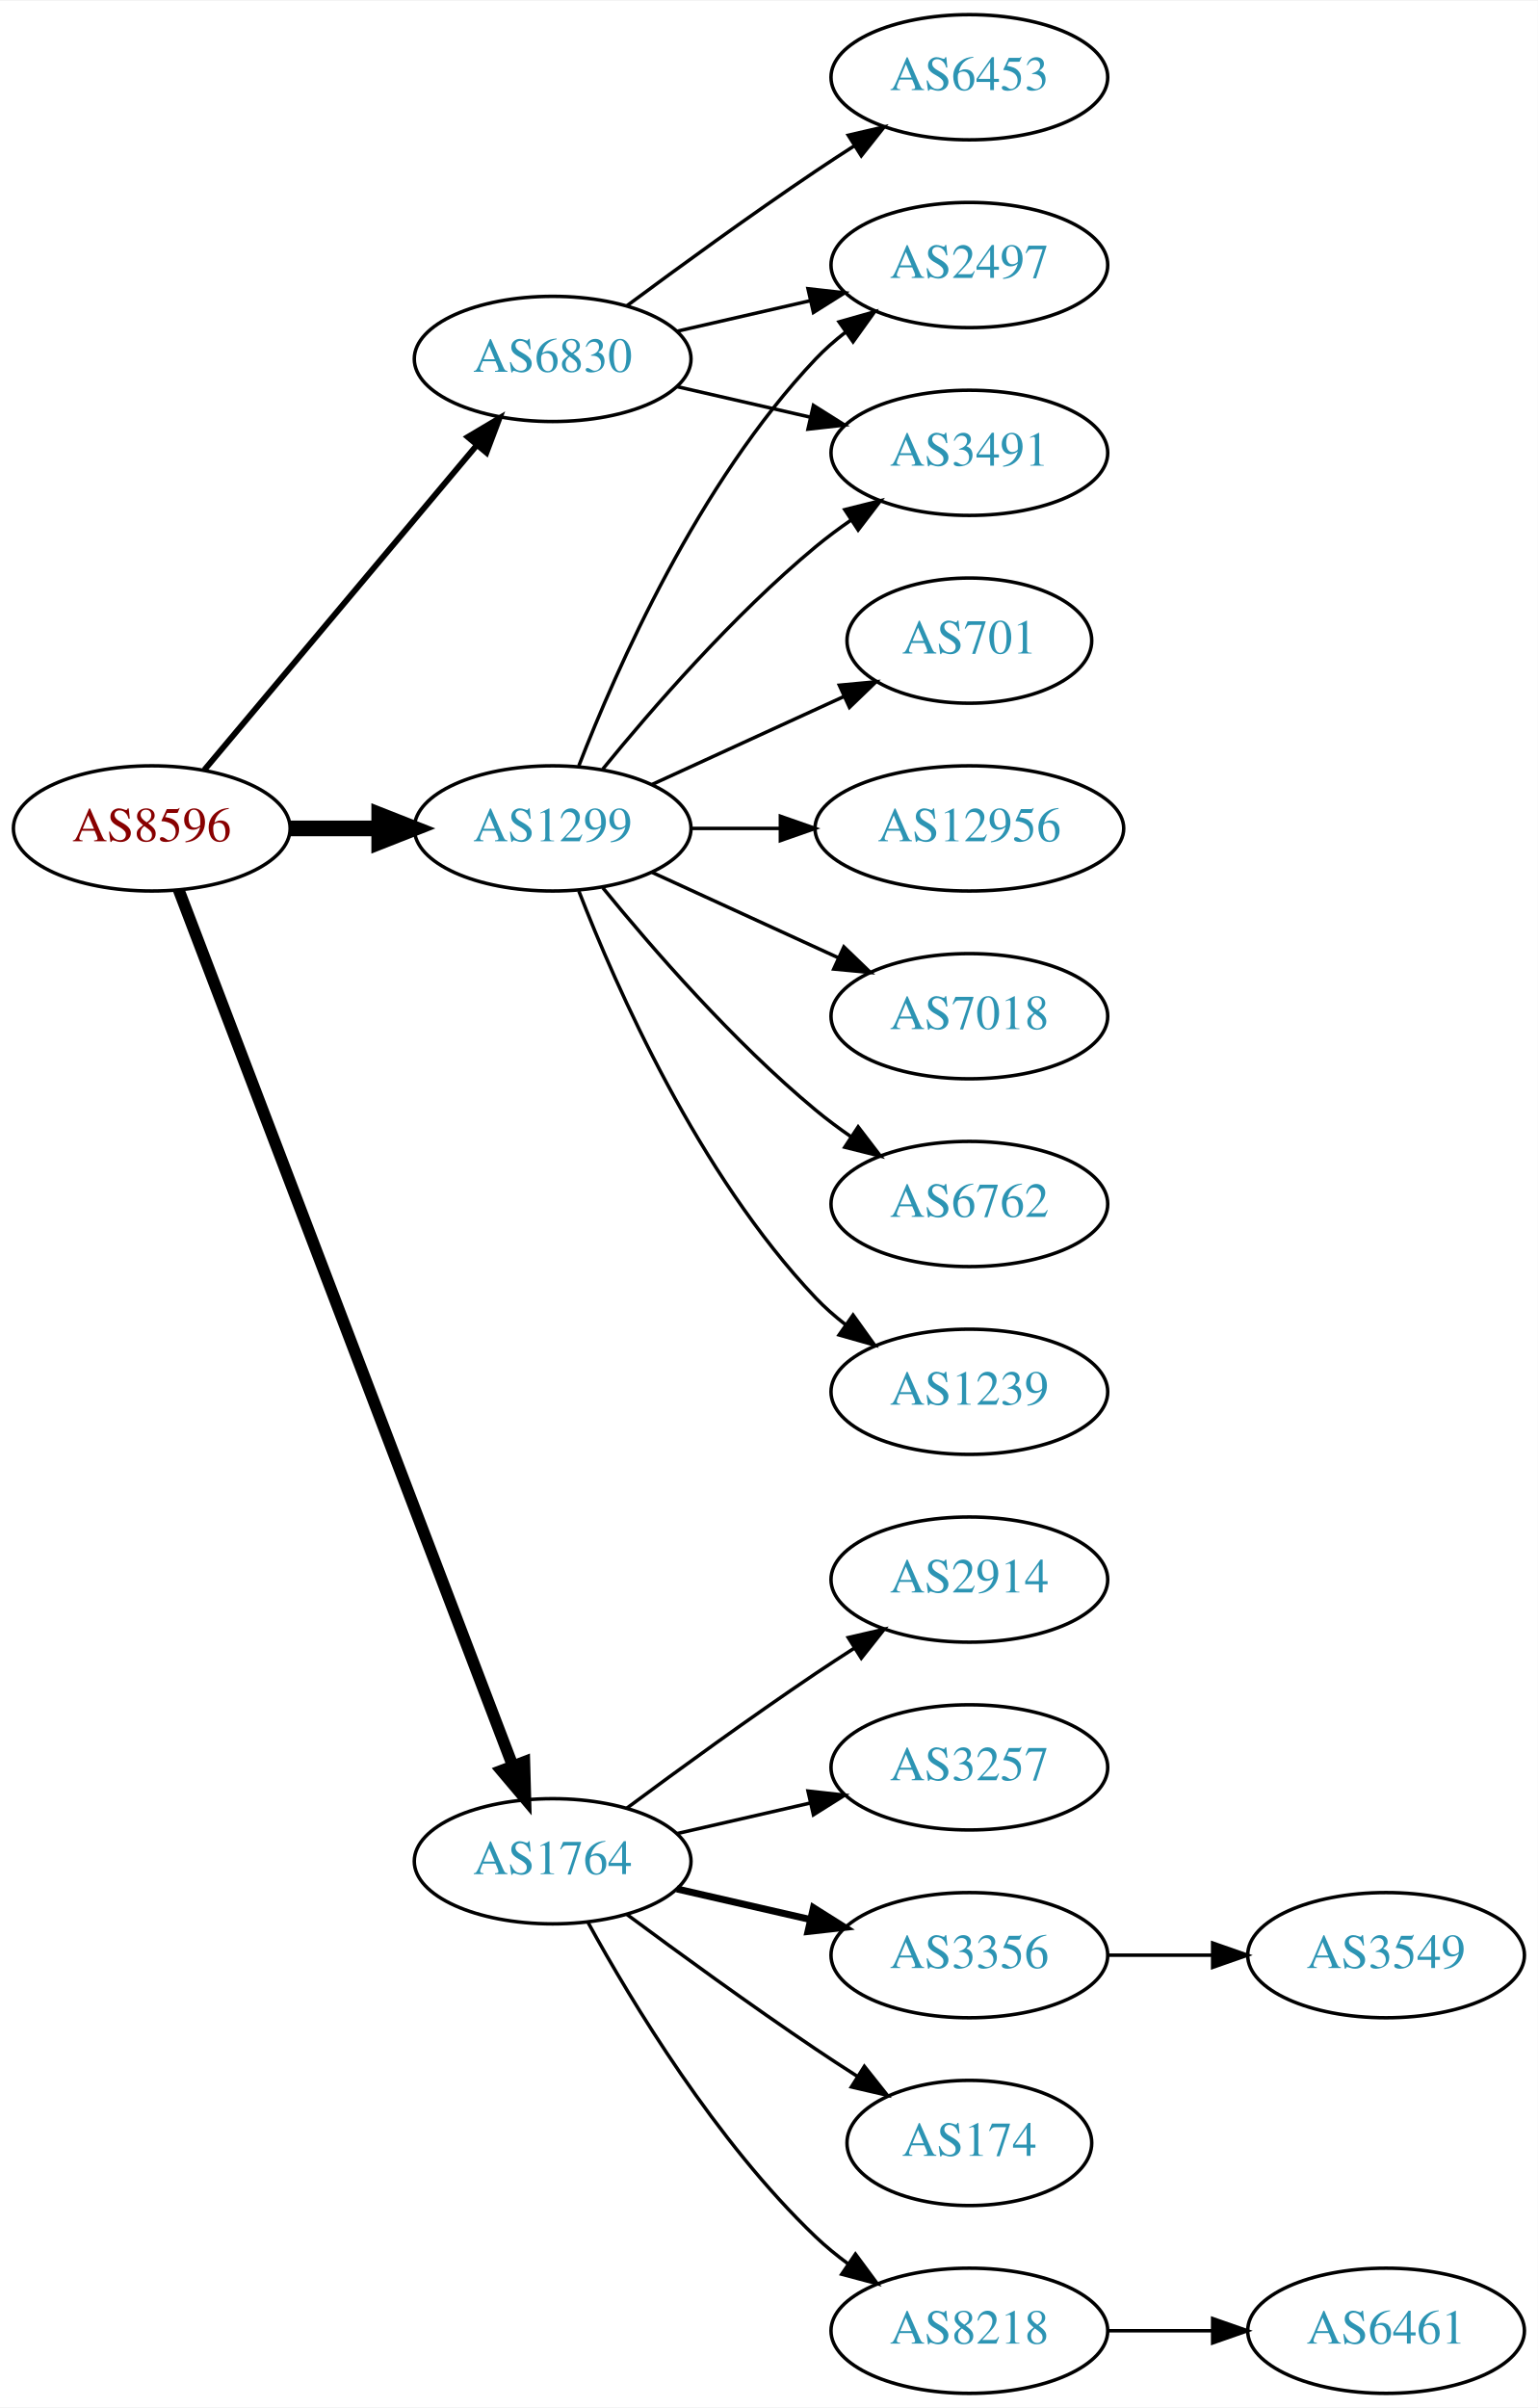
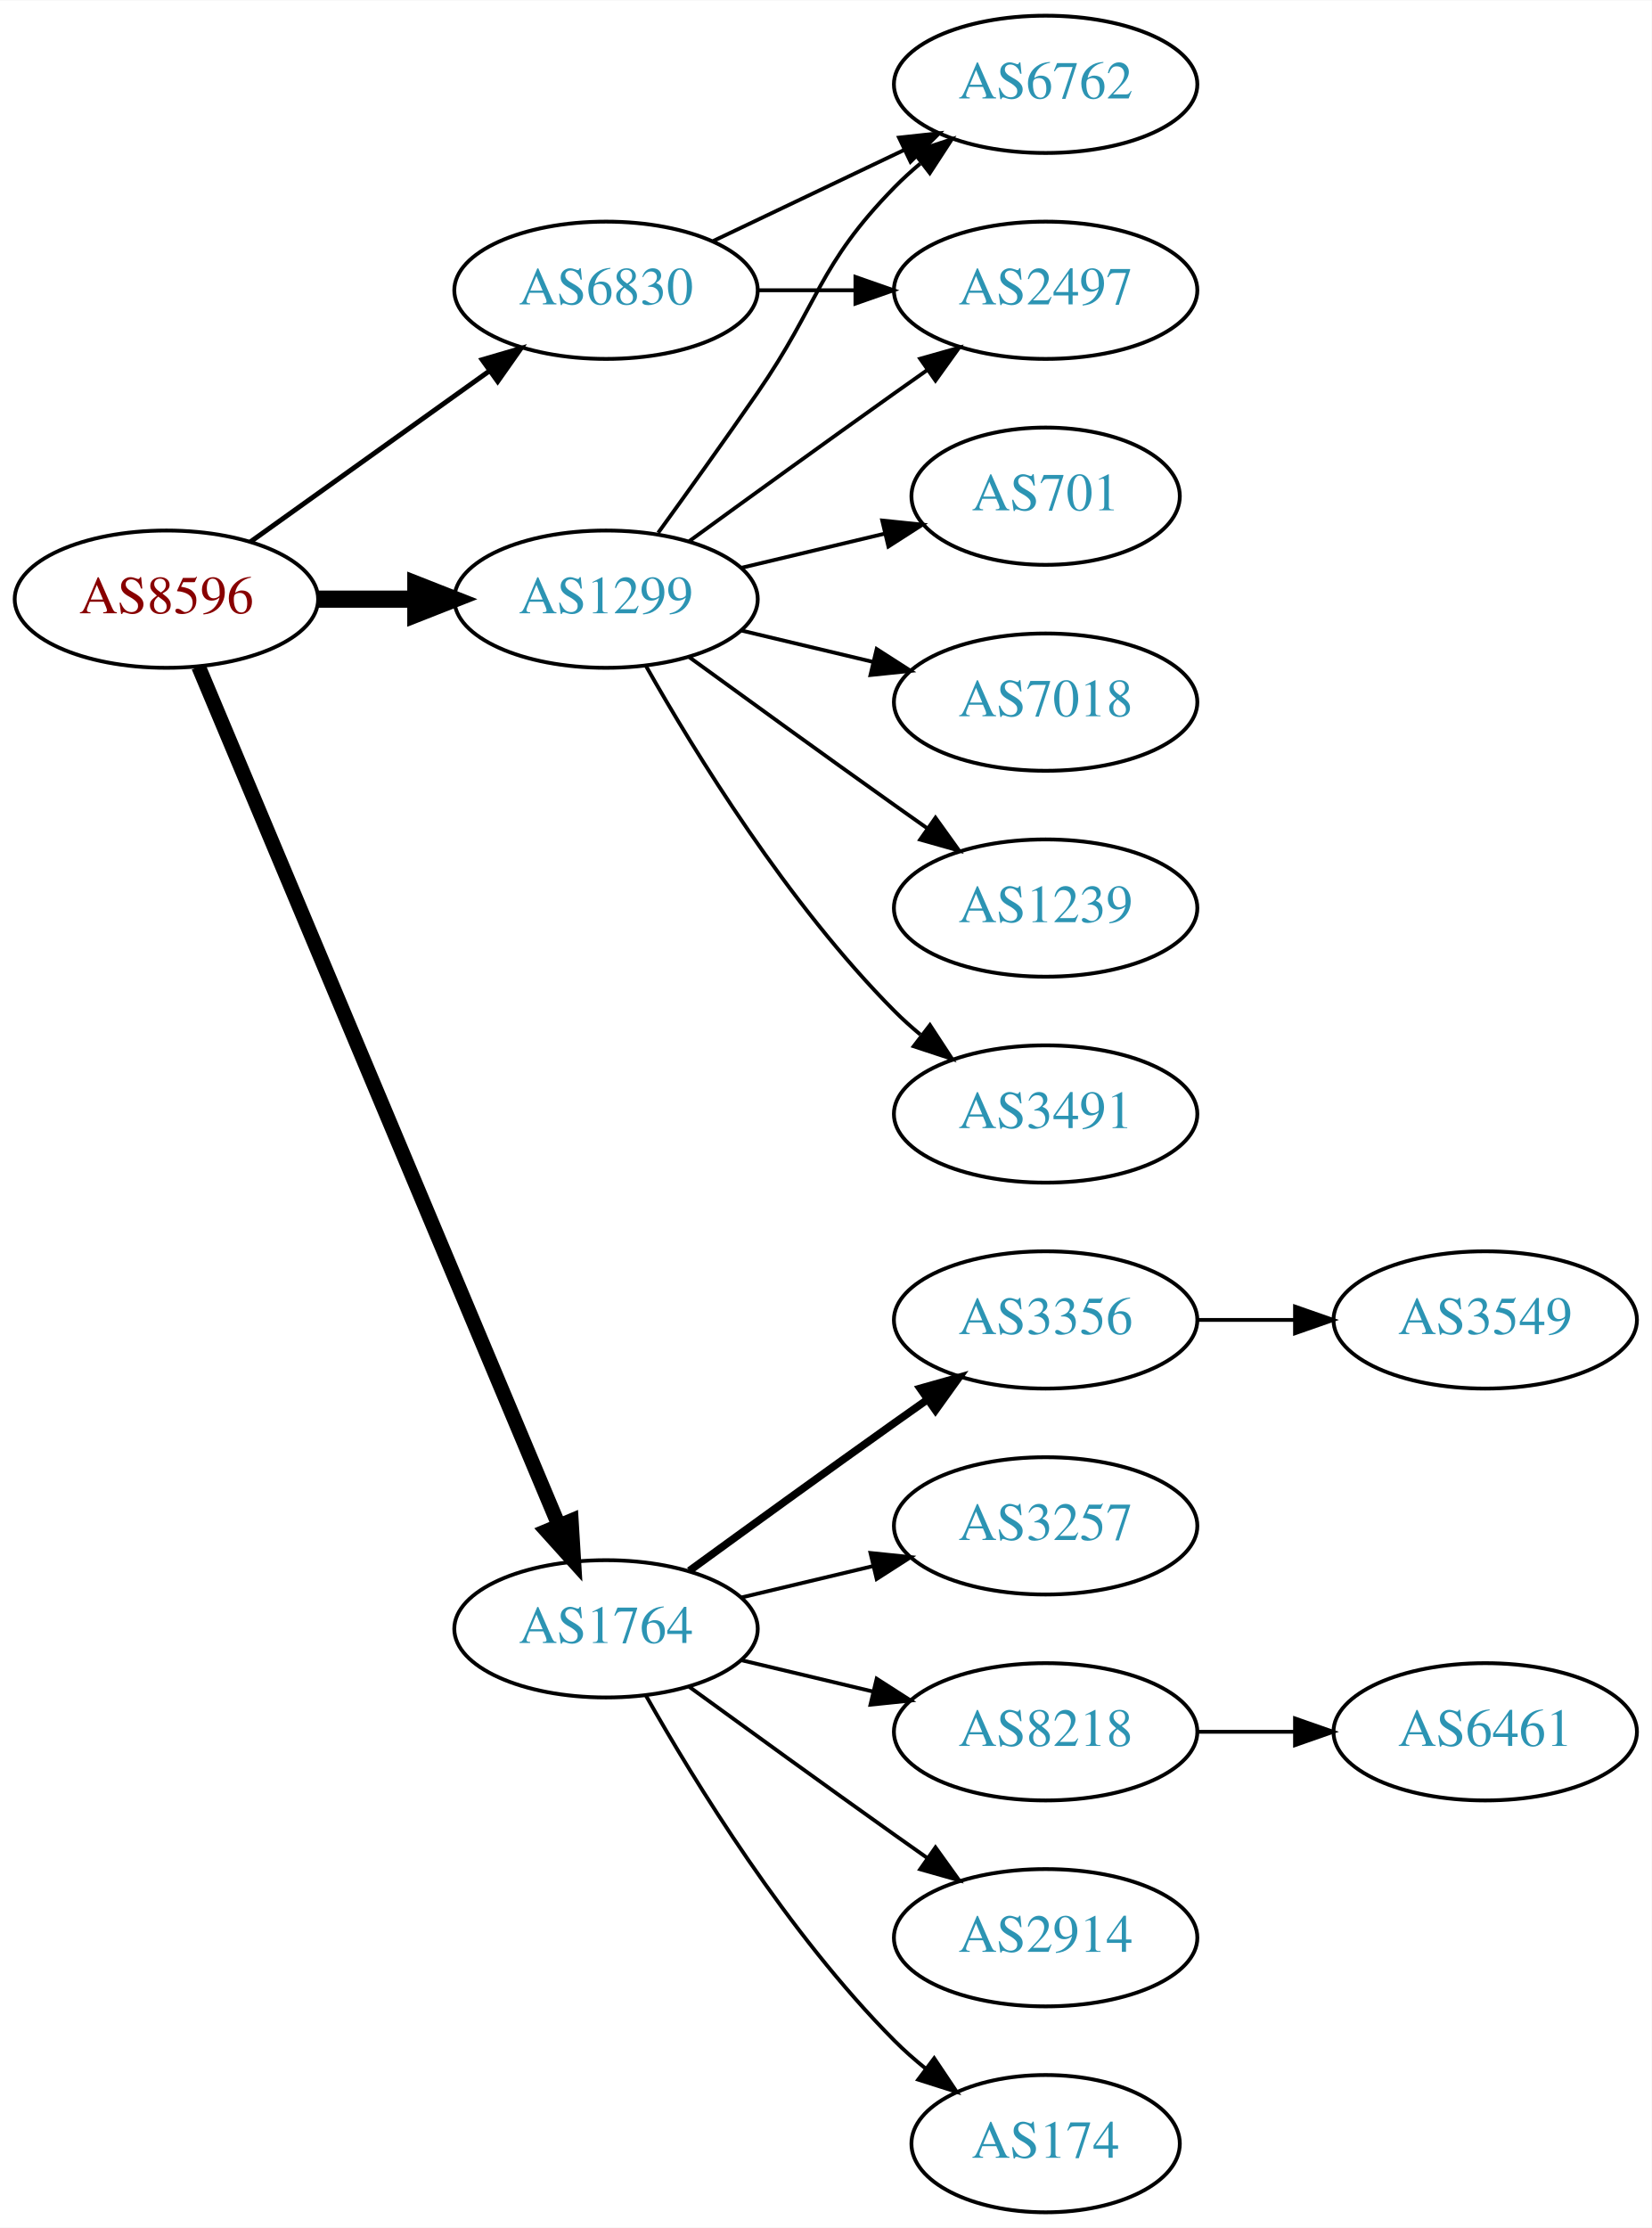
- <svg xmlns="http://www.w3.org/2000/svg" xmlns:xlink="http://www.w3.org/1999/xlink" width="442pt" height="692pt" viewBox="0.00 0.00 442.27 692.00">
-   <g id="graph0" class="graph" transform="scale(1 1) rotate(0) translate(4 688)">
-     <polygon fill="white" stroke="none" points="-4,4 -4,-688 438.271,-688 438.271,4 -4,4" />
+ <svg xmlns="http://www.w3.org/2000/svg" xmlns:xlink="http://www.w3.org/1999/xlink" width="433pt" height="584pt" viewBox="0.00 0.00 433.17 584.00">
+   <g id="graph0" class="graph" transform="scale(1 1) rotate(0) translate(4 580)">
+     <polygon fill="white" stroke="none" points="-4,4 -4,-580 429.172,-580 429.172,4 -4,4" />
    <g id="node1" class="node">
      <g id="a_node1">
        <a xlink:href="/asn/8596" xlink:title="AS8596 ~ hotze.com GmbH [AT]">
-           <ellipse fill="#ffffff" stroke="black" cx="39.647" cy="-450" rx="39.794" ry="18" />
-           <text text-anchor="middle" x="39.647" y="-446.3" font-family="Times,serif" font-size="14.00" fill="#880000">AS8596</text>
+           <ellipse fill="#ffffff" stroke="black" cx="39.647" cy="-423" rx="39.794" ry="18" />
+           <text text-anchor="middle" x="39.647" y="-419.3" font-family="Times,serif" font-size="14.00" fill="#880000">AS8596</text>
        </a>
      </g>
    </g>
    <g id="node2" class="node">
      <g id="a_node2">
        <a xlink:href="/asn/1299" xlink:title="AS1299 ~ Telia Carrier [EU]">
-           <ellipse fill="#ffffff" stroke="black" cx="154.939" cy="-450" rx="39.794" ry="18" />
-           <text text-anchor="middle" x="154.939" y="-446.3" font-family="Times,serif" font-size="14.00" fill="#2c94b3">AS1299</text>
+           <ellipse fill="#ffffff" stroke="black" cx="154.939" cy="-423" rx="39.794" ry="18" />
+           <text text-anchor="middle" x="154.939" y="-419.3" font-family="Times,serif" font-size="14.00" fill="#2c94b3">AS1299</text>
        </a>
      </g>
    </g>
    <g id="edge1" class="edge">
-       <path fill="none" stroke="black" stroke-width="4.5" d="M79.319,-450C87.522,-450 96.286,-450 104.818,-450" />
-       <polygon fill="black" stroke="black" stroke-width="4.5" points="105.057,-453.938 115.057,-450 105.057,-446.063 105.057,-453.938" />
+       <path fill="none" stroke="black" stroke-width="4.5" d="M79.319,-423C87.522,-423 96.286,-423 104.818,-423" />
+       <polygon fill="black" stroke="black" stroke-width="4.5" points="105.057,-426.938 115.057,-423 105.057,-419.063 105.057,-426.938" />
    </g>
    <g id="node3" class="node">
      <g id="a_node3">
        <a xlink:href="/asn/1764" xlink:title="AS1764 ~ NEXTLAYER-AS [AT]">
          <ellipse fill="#ffffff" stroke="black" cx="154.939" cy="-153" rx="39.794" ry="18" />
          <text text-anchor="middle" x="154.939" y="-149.3" font-family="Times,serif" font-size="14.00" fill="#2c94b3">AS1764</text>
        </a>
      </g>
    </g>
    <g id="edge2" class="edge">
-       <path fill="none" stroke="black" stroke-width="3.375" d="M47.394,-432.311C66.397,-382.493 120.468,-240.746 143.425,-180.564" />
-       <polygon fill="black" stroke="black" stroke-width="3.375" points="146.79,-181.563 147.084,-170.972 140.25,-179.068 146.79,-181.563" />
+       <path fill="none" stroke="black" stroke-width="3.857" d="M48.08,-405.285C67.405,-359.229 119.328,-235.486 142.501,-180.261" />
+       <polygon fill="black" stroke="black" stroke-width="3.857" points="145.837,-181.356 146.479,-170.781 139.382,-178.648 145.837,-181.356" />
    </g>
    <g id="node4" class="node">
      <g id="a_node4">
        <a xlink:href="/asn/6830" xlink:title="AS6830 ~ LGI-UPC [AT]">
-           <ellipse fill="#ffffff" stroke="black" cx="154.939" cy="-585" rx="39.794" ry="18" />
-           <text text-anchor="middle" x="154.939" y="-581.3" font-family="Times,serif" font-size="14.00" fill="#2c94b3">AS6830</text>
+           <ellipse fill="#ffffff" stroke="black" cx="154.939" cy="-504" rx="39.794" ry="18" />
+           <text text-anchor="middle" x="154.939" y="-500.3" font-family="Times,serif" font-size="14.00" fill="#2c94b3">AS6830</text>
        </a>
      </g>
    </g>
    <g id="edge3" class="edge">
-       <path fill="none" stroke="black" stroke-width="1.688" d="M54.766,-466.825C74.441,-490.269 110.245,-532.934 133.023,-560.076" />
-       <polygon fill="black" stroke="black" stroke-width="1.688" points="130.533,-562.553 139.642,-567.963 135.895,-558.053 130.533,-562.553" />
+       <path fill="none" stroke="black" stroke-width="1.286" d="M61.691,-438.046C79.305,-450.639 104.643,-468.755 124.309,-482.816" />
+       <polygon fill="black" stroke="black" stroke-width="1.286" points="122.453,-485.791 132.624,-488.76 126.525,-480.097 122.453,-485.791" />
    </g>
    <g id="node5" class="node">
      <g id="a_node5">
-         <a xlink:href="/asn/3491" xlink:title="AS3491 ~ PCCW Global, Inc. [US]">
-           <ellipse fill="#ffffff" stroke="black" cx="274.782" cy="-558" rx="39.794" ry="18" />
-           <text text-anchor="middle" x="274.782" y="-554.3" font-family="Times,serif" font-size="14.00" fill="#2c94b3">AS3491</text>
+         <a xlink:href="/asn/2497" xlink:title="AS2497 ~ Internet Initiative Japan Inc. [JP]">
+           <ellipse fill="#ffffff" stroke="black" cx="270.232" cy="-504" rx="39.794" ry="18" />
+           <text text-anchor="middle" x="270.232" y="-500.3" font-family="Times,serif" font-size="14.00" fill="#2c94b3">AS2497</text>
        </a>
      </g>
    </g>
    <g id="edge4" class="edge">
-       <path fill="none" stroke="black" d="M169.358,-467.065C183.473,-484.375 206.888,-511.345 230.586,-531 233.802,-533.668 237.303,-536.27 240.873,-538.741" />
-       <polygon fill="black" stroke="black" points="238.951,-541.666 249.23,-544.236 242.797,-535.817 238.951,-541.666" />
+       <path fill="none" stroke="black" d="M176.788,-438.222C191.722,-449.091 212.335,-464.025 230.586,-477 233.406,-479.005 236.349,-481.085 239.297,-483.159" />
+       <polygon fill="black" stroke="black" points="237.325,-486.05 247.522,-488.926 241.344,-480.319 237.325,-486.05" />
    </g>
    <g id="node6" class="node">
      <g id="a_node6">
-         <a xlink:href="/asn/1239" xlink:title="AS1239 ~ Sprint [US]">
-           <ellipse fill="#ffffff" stroke="black" cx="274.782" cy="-288" rx="39.794" ry="18" />
-           <text text-anchor="middle" x="274.782" y="-284.3" font-family="Times,serif" font-size="14.00" fill="#2c94b3">AS1239</text>
+         <a xlink:href="/asn/7018" xlink:title="AS7018 ~ AT&amp;T Services, Inc. [US]">
+           <ellipse fill="#ffffff" stroke="black" cx="270.232" cy="-396" rx="39.794" ry="18" />
+           <text text-anchor="middle" x="270.232" y="-392.3" font-family="Times,serif" font-size="14.00" fill="#2c94b3">AS7018</text>
        </a>
      </g>
    </g>
    <g id="edge5" class="edge">
-       <path fill="none" stroke="black" d="M162.463,-432.006C173.213,-404.272 196.87,-350.571 230.586,-315 233.172,-312.272 236.089,-309.706 239.157,-307.323" />
-       <polygon fill="black" stroke="black" points="241.336,-310.07 247.506,-301.457 237.312,-304.342 241.336,-310.07" />
+       <path fill="none" stroke="black" d="M190.547,-414.752C201.418,-412.162 213.572,-409.265 225.015,-406.538" />
+       <polygon fill="black" stroke="black" points="225.921,-409.92 234.837,-404.197 224.298,-403.111 225.921,-409.92" />
    </g>
    <g id="node7" class="node">
      <g id="a_node7">
-         <a xlink:href="/asn/701" xlink:title="AS701 ~ UUNET [US]">
-           <ellipse fill="#ffffff" stroke="black" cx="274.782" cy="-504" rx="35.194" ry="18" />
-           <text text-anchor="middle" x="274.782" y="-500.3" font-family="Times,serif" font-size="14.00" fill="#2c94b3">AS701</text>
+         <a xlink:href="/asn/1239" xlink:title="AS1239 ~ Sprint [US]">
+           <ellipse fill="#ffffff" stroke="black" cx="270.232" cy="-342" rx="39.794" ry="18" />
+           <text text-anchor="middle" x="270.232" y="-338.3" font-family="Times,serif" font-size="14.00" fill="#2c94b3">AS1239</text>
        </a>
      </g>
    </g>
    <g id="edge6" class="edge">
-       <path fill="none" stroke="black" d="M183.568,-462.661C199.984,-470.183 220.966,-479.798 238.563,-487.861" />
-       <polygon fill="black" stroke="black" points="237.391,-491.174 247.94,-492.158 240.307,-484.811 237.391,-491.174" />
+       <path fill="none" stroke="black" d="M176.788,-407.778C191.722,-396.909 212.335,-381.975 230.586,-369 233.406,-366.995 236.349,-364.915 239.297,-362.841" />
+       <polygon fill="black" stroke="black" points="241.344,-365.681 247.522,-357.074 237.325,-359.95 241.344,-365.681" />
    </g>
    <g id="node8" class="node">
      <g id="a_node8">
-         <a xlink:href="/asn/12956" xlink:title="AS12956 ~ TELXIUS [ES]">
-           <ellipse fill="#ffffff" stroke="black" cx="274.782" cy="-450" rx="44.393" ry="18" />
-           <text text-anchor="middle" x="274.782" y="-446.3" font-family="Times,serif" font-size="14.00" fill="#2c94b3">AS12956</text>
+         <a xlink:href="/asn/3491" xlink:title="AS3491 ~ PCCW Global, Inc. [US]">
+           <ellipse fill="#ffffff" stroke="black" cx="270.232" cy="-288" rx="39.794" ry="18" />
+           <text text-anchor="middle" x="270.232" y="-284.3" font-family="Times,serif" font-size="14.00" fill="#2c94b3">AS3491</text>
        </a>
      </g>
    </g>
    <g id="edge7" class="edge">
-       <path fill="none" stroke="black" d="M194.852,-450C202.955,-450 211.63,-450 220.156,-450" />
-       <polygon fill="black" stroke="black" points="220.434,-453.5 230.434,-450 220.434,-446.5 220.434,-453.5" />
+       <path fill="none" stroke="black" d="M165.399,-405.51C178.181,-382.904 202.613,-343.114 230.586,-315 232.697,-312.879 234.993,-310.812 237.378,-308.829" />
+       <polygon fill="black" stroke="black" points="239.894,-311.31 245.694,-302.444 235.631,-305.758 239.894,-311.31" />
    </g>
    <g id="node9" class="node">
      <g id="a_node9">
-         <a xlink:href="/asn/7018" xlink:title="AS7018 ~ AT&amp;T Services, Inc. [US]">
-           <ellipse fill="#ffffff" stroke="black" cx="274.782" cy="-396" rx="39.794" ry="18" />
-           <text text-anchor="middle" x="274.782" y="-392.3" font-family="Times,serif" font-size="14.00" fill="#2c94b3">AS7018</text>
+         <a xlink:href="/asn/6762" xlink:title="AS6762 ~ TELECOM ITALIA SPARKLE S.p.A. [IT]">
+           <ellipse fill="#ffffff" stroke="black" cx="270.232" cy="-558" rx="39.794" ry="18" />
+           <text text-anchor="middle" x="270.232" y="-554.3" font-family="Times,serif" font-size="14.00" fill="#2c94b3">AS6762</text>
        </a>
      </g>
    </g>
    <g id="edge8" class="edge">
-       <path fill="none" stroke="black" d="M183.568,-437.339C199.525,-430.027 219.796,-420.739 237.079,-412.819" />
-       <polygon fill="black" stroke="black" points="238.693,-415.929 246.326,-408.581 235.777,-409.565 238.693,-415.929" />
+       <path fill="none" stroke="black" d="M168.619,-440.406C176.234,-450.937 186.067,-464.67 194.586,-477 210.982,-500.731 210.413,-510.383 230.586,-531 232.679,-533.139 234.962,-535.218 237.339,-537.21" />
+       <polygon fill="black" stroke="black" points="235.582,-540.275 245.638,-543.611 239.857,-534.732 235.582,-540.275" />
    </g>
    <g id="node10" class="node">
      <g id="a_node10">
-         <a xlink:href="/asn/6762" xlink:title="AS6762 ~ TELECOM ITALIA SPARKLE S.p.A. [IT]">
-           <ellipse fill="#ffffff" stroke="black" cx="274.782" cy="-342" rx="39.794" ry="18" />
-           <text text-anchor="middle" x="274.782" y="-338.3" font-family="Times,serif" font-size="14.00" fill="#2c94b3">AS6762</text>
+         <a xlink:href="/asn/701" xlink:title="AS701 ~ UUNET [US]">
+           <ellipse fill="#ffffff" stroke="black" cx="270.232" cy="-450" rx="35.194" ry="18" />
+           <text text-anchor="middle" x="270.232" y="-446.3" font-family="Times,serif" font-size="14.00" fill="#2c94b3">AS701</text>
        </a>
      </g>
    </g>
    <g id="edge9" class="edge">
-       <path fill="none" stroke="black" d="M169.358,-432.935C183.473,-415.625 206.888,-388.655 230.586,-369 233.802,-366.332 237.303,-363.73 240.873,-361.259" />
-       <polygon fill="black" stroke="black" points="242.797,-364.183 249.23,-355.764 238.951,-358.334 242.797,-364.183" />
+       <path fill="none" stroke="black" d="M190.547,-431.248C202.341,-434.058 215.646,-437.229 227.913,-440.153" />
+       <polygon fill="black" stroke="black" points="227.379,-443.624 237.918,-442.537 229.002,-436.814 227.379,-443.624" />
    </g>
    <g id="node11" class="node">
      <g id="a_node11">
-         <a xlink:href="/asn/2497" xlink:title="AS2497 ~ Internet Initiative Japan Inc. [JP]">
-           <ellipse fill="#ffffff" stroke="black" cx="274.782" cy="-612" rx="39.794" ry="18" />
-           <text text-anchor="middle" x="274.782" y="-608.3" font-family="Times,serif" font-size="14.00" fill="#2c94b3">AS2497</text>
+         <a xlink:href="/asn/2914" xlink:title="AS2914 ~ NTT America, Inc. [US]">
+           <ellipse fill="#ffffff" stroke="black" cx="270.232" cy="-72" rx="39.794" ry="18" />
+           <text text-anchor="middle" x="270.232" y="-68.3" font-family="Times,serif" font-size="14.00" fill="#2c94b3">AS2914</text>
        </a>
      </g>
    </g>
    <g id="edge10" class="edge">
-       <path fill="none" stroke="black" d="M162.463,-467.994C173.213,-495.728 196.87,-549.429 230.586,-585 233.172,-587.728 236.089,-590.294 239.157,-592.677" />
-       <polygon fill="black" stroke="black" points="237.312,-595.658 247.506,-598.543 241.336,-589.93 237.312,-595.658" />
+       <path fill="none" stroke="black" d="M176.788,-137.778C191.722,-126.909 212.335,-111.975 230.586,-99 233.406,-96.995 236.349,-94.915 239.297,-92.841" />
+       <polygon fill="black" stroke="black" points="241.344,-95.681 247.522,-87.074 237.325,-89.95 241.344,-95.681" />
    </g>
    <g id="node12" class="node">
      <g id="a_node12">
-         <a xlink:href="/asn/8218" xlink:title="AS8218 ~ legacy Neotelecoms [FR]">
-           <ellipse fill="#ffffff" stroke="black" cx="274.782" cy="-18" rx="39.794" ry="18" />
-           <text text-anchor="middle" x="274.782" y="-14.3" font-family="Times,serif" font-size="14.00" fill="#2c94b3">AS8218</text>
+         <a xlink:href="/asn/174" xlink:title="AS174 ~ Cogent Communications [US]">
+           <ellipse fill="#ffffff" stroke="black" cx="270.232" cy="-18" rx="35.194" ry="18" />
+           <text text-anchor="middle" x="270.232" y="-14.3" font-family="Times,serif" font-size="14.00" fill="#2c94b3">AS174</text>
        </a>
      </g>
    </g>
    <g id="edge11" class="edge">
-       <path fill="none" stroke="black" d="M165.181,-135.287C177.726,-112.439 201.903,-72.389 230.586,-45 233.454,-42.261 236.643,-39.653 239.952,-37.215" />
-       <polygon fill="black" stroke="black" points="242.015,-40.044 248.311,-31.523 238.076,-34.258 242.015,-40.044" />
+       <path fill="none" stroke="black" d="M165.399,-135.51C178.181,-112.904 202.613,-73.114 230.586,-45 233.086,-42.487 235.847,-40.051 238.708,-37.739" />
+       <polygon fill="black" stroke="black" points="241.008,-40.389 246.905,-31.587 236.806,-34.79 241.008,-40.389" />
    </g>
    <g id="node13" class="node">
      <g id="a_node13">
-         <a xlink:href="/asn/2914" xlink:title="AS2914 ~ NTT America, Inc. [US]">
-           <ellipse fill="#ffffff" stroke="black" cx="274.782" cy="-234" rx="39.794" ry="18" />
-           <text text-anchor="middle" x="274.782" y="-230.3" font-family="Times,serif" font-size="14.00" fill="#2c94b3">AS2914</text>
+         <a xlink:href="/asn/3356" xlink:title="AS3356 ~ Level 3 Parent, LLC [US]">
+           <ellipse fill="#ffffff" stroke="black" cx="270.232" cy="-234" rx="39.794" ry="18" />
+           <text text-anchor="middle" x="270.232" y="-230.3" font-family="Times,serif" font-size="14.00" fill="#2c94b3">AS3356</text>
        </a>
      </g>
    </g>
    <g id="edge12" class="edge">
-       <path fill="none" stroke="black" d="M176.27,-168.277C191.132,-179.304 211.877,-194.407 230.586,-207 234.135,-209.389 237.885,-211.839 241.634,-214.242" />
-       <polygon fill="black" stroke="black" points="239.96,-217.325 250.282,-219.712 243.702,-211.409 239.96,-217.325" />
+       <path fill="none" stroke="black" stroke-width="2" d="M176.788,-168.222C191.722,-179.091 212.335,-194.025 230.586,-207 233.406,-209.005 236.349,-211.085 239.297,-213.159" />
+       <polygon fill="black" stroke="black" stroke-width="2" points="237.325,-216.05 247.522,-218.926 241.344,-210.319 237.325,-216.05" />
    </g>
    <g id="node14" class="node">
      <g id="a_node14">
        <a xlink:href="/asn/3257" xlink:title="AS3257 ~ GTT [DE]">
-           <ellipse fill="#ffffff" stroke="black" cx="274.782" cy="-180" rx="39.794" ry="18" />
-           <text text-anchor="middle" x="274.782" y="-176.3" font-family="Times,serif" font-size="14.00" fill="#2c94b3">AS3257</text>
+           <ellipse fill="#ffffff" stroke="black" cx="270.232" cy="-180" rx="39.794" ry="18" />
+           <text text-anchor="middle" x="270.232" y="-176.3" font-family="Times,serif" font-size="14.00" fill="#2c94b3">AS3257</text>
        </a>
      </g>
    </g>
    <g id="edge13" class="edge">
-       <path fill="none" stroke="black" d="M190.659,-160.955C202.659,-163.704 216.28,-166.825 228.972,-169.733" />
-       <polygon fill="black" stroke="black" points="228.375,-173.187 238.904,-172.009 229.938,-166.364 228.375,-173.187" />
+       <path fill="none" stroke="black" d="M190.547,-161.248C201.418,-163.838 213.572,-166.735 225.015,-169.462" />
+       <polygon fill="black" stroke="black" points="224.298,-172.889 234.837,-171.803 225.921,-166.08 224.298,-172.889" />
    </g>
    <g id="node15" class="node">
      <g id="a_node15">
-         <a xlink:href="/asn/3356" xlink:title="AS3356 ~ Level 3 Parent, LLC [US]">
-           <ellipse fill="#ffffff" stroke="black" cx="274.782" cy="-126" rx="39.794" ry="18" />
-           <text text-anchor="middle" x="274.782" y="-122.3" font-family="Times,serif" font-size="14.00" fill="#2c94b3">AS3356</text>
+         <a xlink:href="/asn/8218" xlink:title="AS8218 ~ legacy Neotelecoms [FR]">
+           <ellipse fill="#ffffff" stroke="black" cx="270.232" cy="-126" rx="39.794" ry="18" />
+           <text text-anchor="middle" x="270.232" y="-122.3" font-family="Times,serif" font-size="14.00" fill="#2c94b3">AS8218</text>
        </a>
      </g>
    </g>
    <g id="edge14" class="edge">
-       <path fill="none" stroke="black" stroke-width="2" d="M190.659,-145.045C202.659,-142.296 216.28,-139.175 228.972,-136.267" />
-       <polygon fill="black" stroke="black" stroke-width="2" points="229.938,-139.636 238.904,-133.991 228.375,-132.813 229.938,-139.636" />
+       <path fill="none" stroke="black" d="M190.547,-144.752C201.418,-142.162 213.572,-139.265 225.015,-136.538" />
+       <polygon fill="black" stroke="black" points="225.921,-139.92 234.837,-134.197 224.298,-133.111 225.921,-139.92" />
+     </g>
+     <g id="edge17" class="edge">
+       <path fill="none" stroke="black" d="M194.612,-504C202.815,-504 211.579,-504 220.111,-504" />
+       <polygon fill="black" stroke="black" points="220.35,-507.5 230.35,-504 220.35,-500.5 220.35,-507.5" />
+     </g>
+     <g id="edge18" class="edge">
+       <path fill="none" stroke="black" d="M183.076,-516.934C198.07,-524.081 216.891,-533.052 233.114,-540.785" />
+       <polygon fill="black" stroke="black" points="231.784,-544.028 242.317,-545.171 234.796,-537.709 231.784,-544.028" />
    </g>
    <g id="node16" class="node">
      <g id="a_node16">
-         <a xlink:href="/asn/174" xlink:title="AS174 ~ Cogent Communications [US]">
-           <ellipse fill="#ffffff" stroke="black" cx="274.782" cy="-72" rx="35.194" ry="18" />
-           <text text-anchor="middle" x="274.782" y="-68.3" font-family="Times,serif" font-size="14.00" fill="#2c94b3">AS174</text>
+         <a xlink:href="/asn/3549" xlink:title="AS3549 ~ Level 3 Parent, LLC [US]">
+           <ellipse fill="#ffffff" stroke="black" cx="385.525" cy="-234" rx="39.794" ry="18" />
+           <text text-anchor="middle" x="385.525" y="-230.3" font-family="Times,serif" font-size="14.00" fill="#2c94b3">AS3549</text>
        </a>
      </g>
    </g>
    <g id="edge15" class="edge">
-       <path fill="none" stroke="black" d="M176.27,-137.723C191.132,-126.696 211.877,-111.593 230.586,-99 234.403,-96.43 238.453,-93.79 242.484,-91.214" />
-       <polygon fill="black" stroke="black" points="244.588,-94.025 251.178,-85.729 240.853,-88.105 244.588,-94.025" />
-     </g>
-     <g id="edge19" class="edge">
-       <path fill="none" stroke="black" d="M190.659,-577.045C202.659,-574.296 216.28,-571.175 228.972,-568.267" />
-       <polygon fill="black" stroke="black" points="229.938,-571.636 238.904,-565.991 228.375,-564.813 229.938,-571.636" />
-     </g>
-     <g id="edge20" class="edge">
-       <path fill="none" stroke="black" d="M190.659,-592.955C202.659,-595.704 216.28,-598.825 228.972,-601.733" />
-       <polygon fill="black" stroke="black" points="228.375,-605.187 238.904,-604.009 229.938,-598.364 228.375,-605.187" />
-     </g>
-     <g id="node19" class="node">
-       <g id="a_node19">
-         <a xlink:href="/asn/6453" xlink:title="AS6453 ~ TATA COMMUNICATIONS (AMERICA) INC [US]">
-           <ellipse fill="#ffffff" stroke="black" cx="274.782" cy="-666" rx="39.794" ry="18" />
-           <text text-anchor="middle" x="274.782" y="-662.3" font-family="Times,serif" font-size="14.00" fill="#2c94b3">AS6453</text>
-         </a>
-       </g>
-     </g>
-     <g id="edge18" class="edge">
-       <path fill="none" stroke="black" d="M176.27,-600.277C191.132,-611.304 211.877,-626.407 230.586,-639 234.135,-641.389 237.885,-643.839 241.634,-646.242" />
-       <polygon fill="black" stroke="black" points="239.96,-649.325 250.282,-651.712 243.702,-643.409 239.96,-649.325" />
+       <path fill="none" stroke="black" d="M309.905,-234C318.108,-234 326.872,-234 335.404,-234" />
+       <polygon fill="black" stroke="black" points="335.643,-237.5 345.643,-234 335.643,-230.5 335.643,-237.5" />
    </g>
    <g id="node17" class="node">
      <g id="a_node17">
        <a xlink:href="/asn/6461" xlink:title="AS6461 ~ Zayo Bandwidth [US]">
-           <ellipse fill="#ffffff" stroke="black" cx="394.625" cy="-18" rx="39.794" ry="18" />
-           <text text-anchor="middle" x="394.625" y="-14.3" font-family="Times,serif" font-size="14.00" fill="#2c94b3">AS6461</text>
+           <ellipse fill="#ffffff" stroke="black" cx="385.525" cy="-126" rx="39.794" ry="18" />
+           <text text-anchor="middle" x="385.525" y="-122.3" font-family="Times,serif" font-size="14.00" fill="#2c94b3">AS6461</text>
        </a>
      </g>
    </g>
    <g id="edge16" class="edge">
-       <path fill="none" stroke="black" d="M314.695,-18C324.248,-18 334.598,-18 344.56,-18" />
-       <polygon fill="black" stroke="black" points="344.753,-21.5 354.753,-18 344.753,-14.5 344.753,-21.5" />
-     </g>
-     <g id="node18" class="node">
-       <g id="a_node18">
-         <a xlink:href="/asn/3549" xlink:title="AS3549 ~ Level 3 Parent, LLC [US]">
-           <ellipse fill="#ffffff" stroke="black" cx="394.625" cy="-126" rx="39.794" ry="18" />
-           <text text-anchor="middle" x="394.625" y="-122.3" font-family="Times,serif" font-size="14.00" fill="#2c94b3">AS3549</text>
-         </a>
-       </g>
-     </g>
-     <g id="edge17" class="edge">
-       <path fill="none" stroke="black" d="M314.695,-126C324.248,-126 334.598,-126 344.56,-126" />
-       <polygon fill="black" stroke="black" points="344.753,-129.5 354.753,-126 344.753,-122.5 344.753,-129.5" />
+       <path fill="none" stroke="black" d="M309.905,-126C318.108,-126 326.872,-126 335.404,-126" />
+       <polygon fill="black" stroke="black" points="335.643,-129.5 345.643,-126 335.643,-122.5 335.643,-129.5" />
    </g>
  </g>
</svg>
